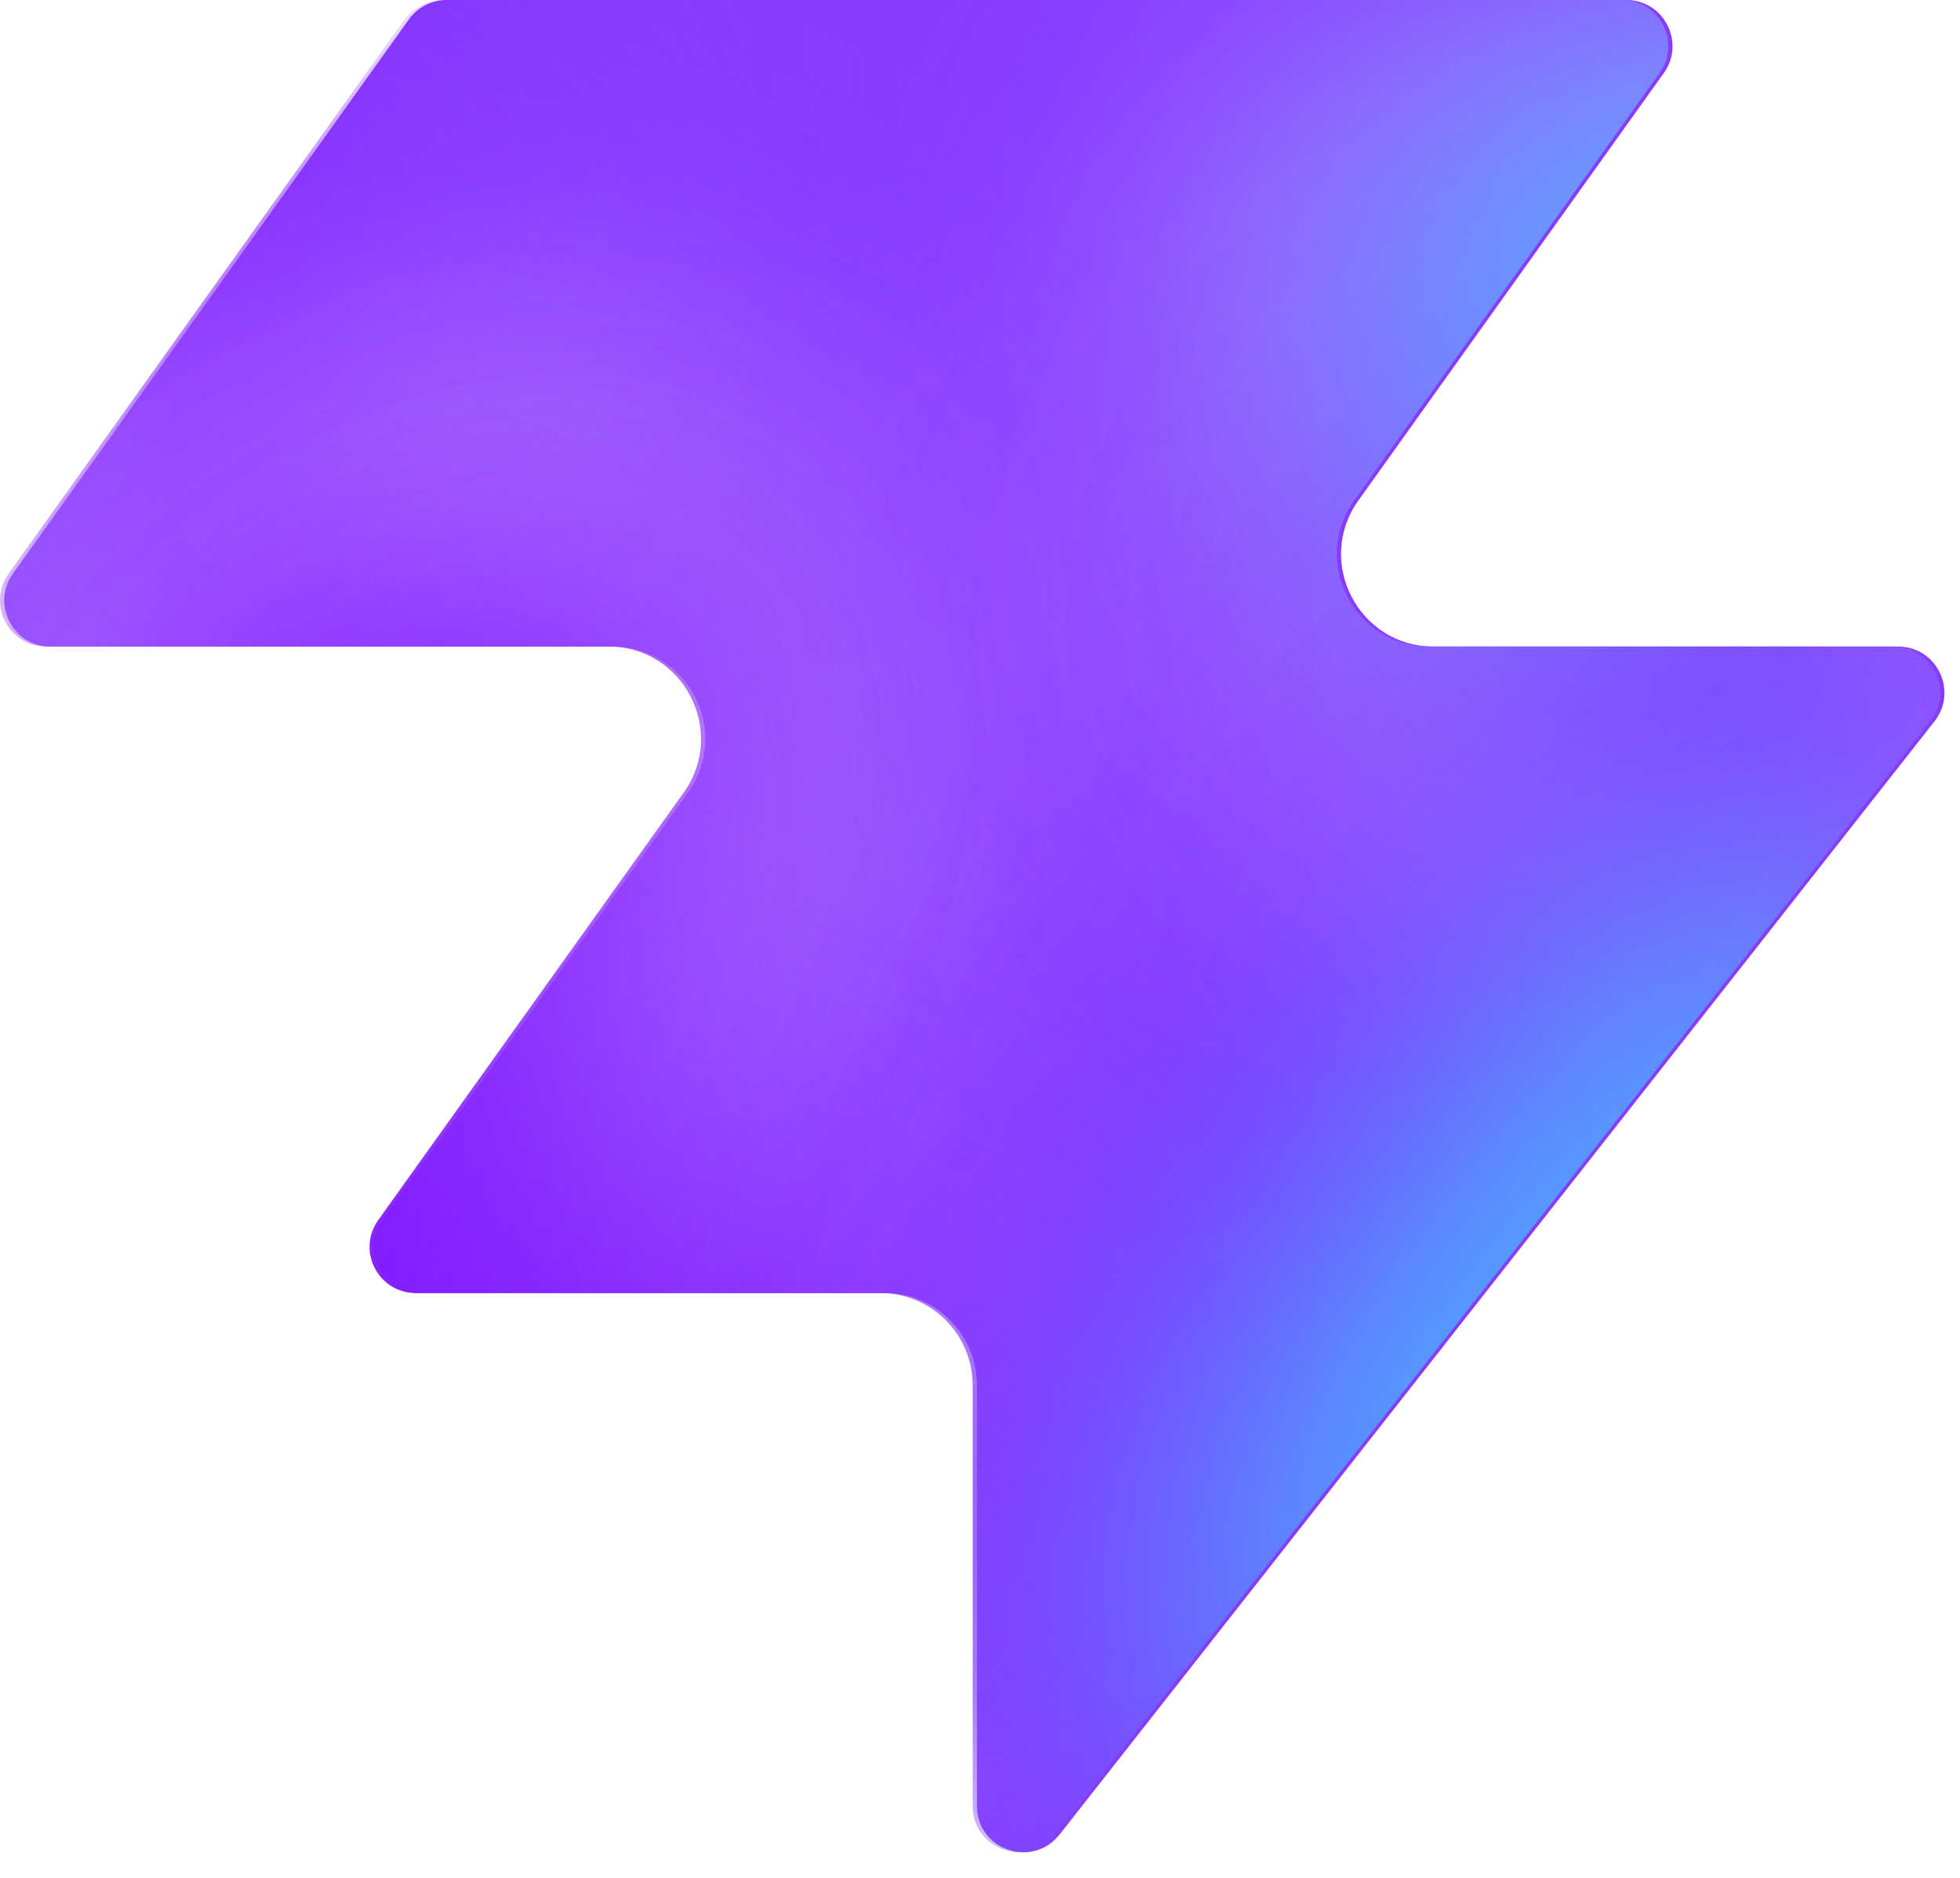
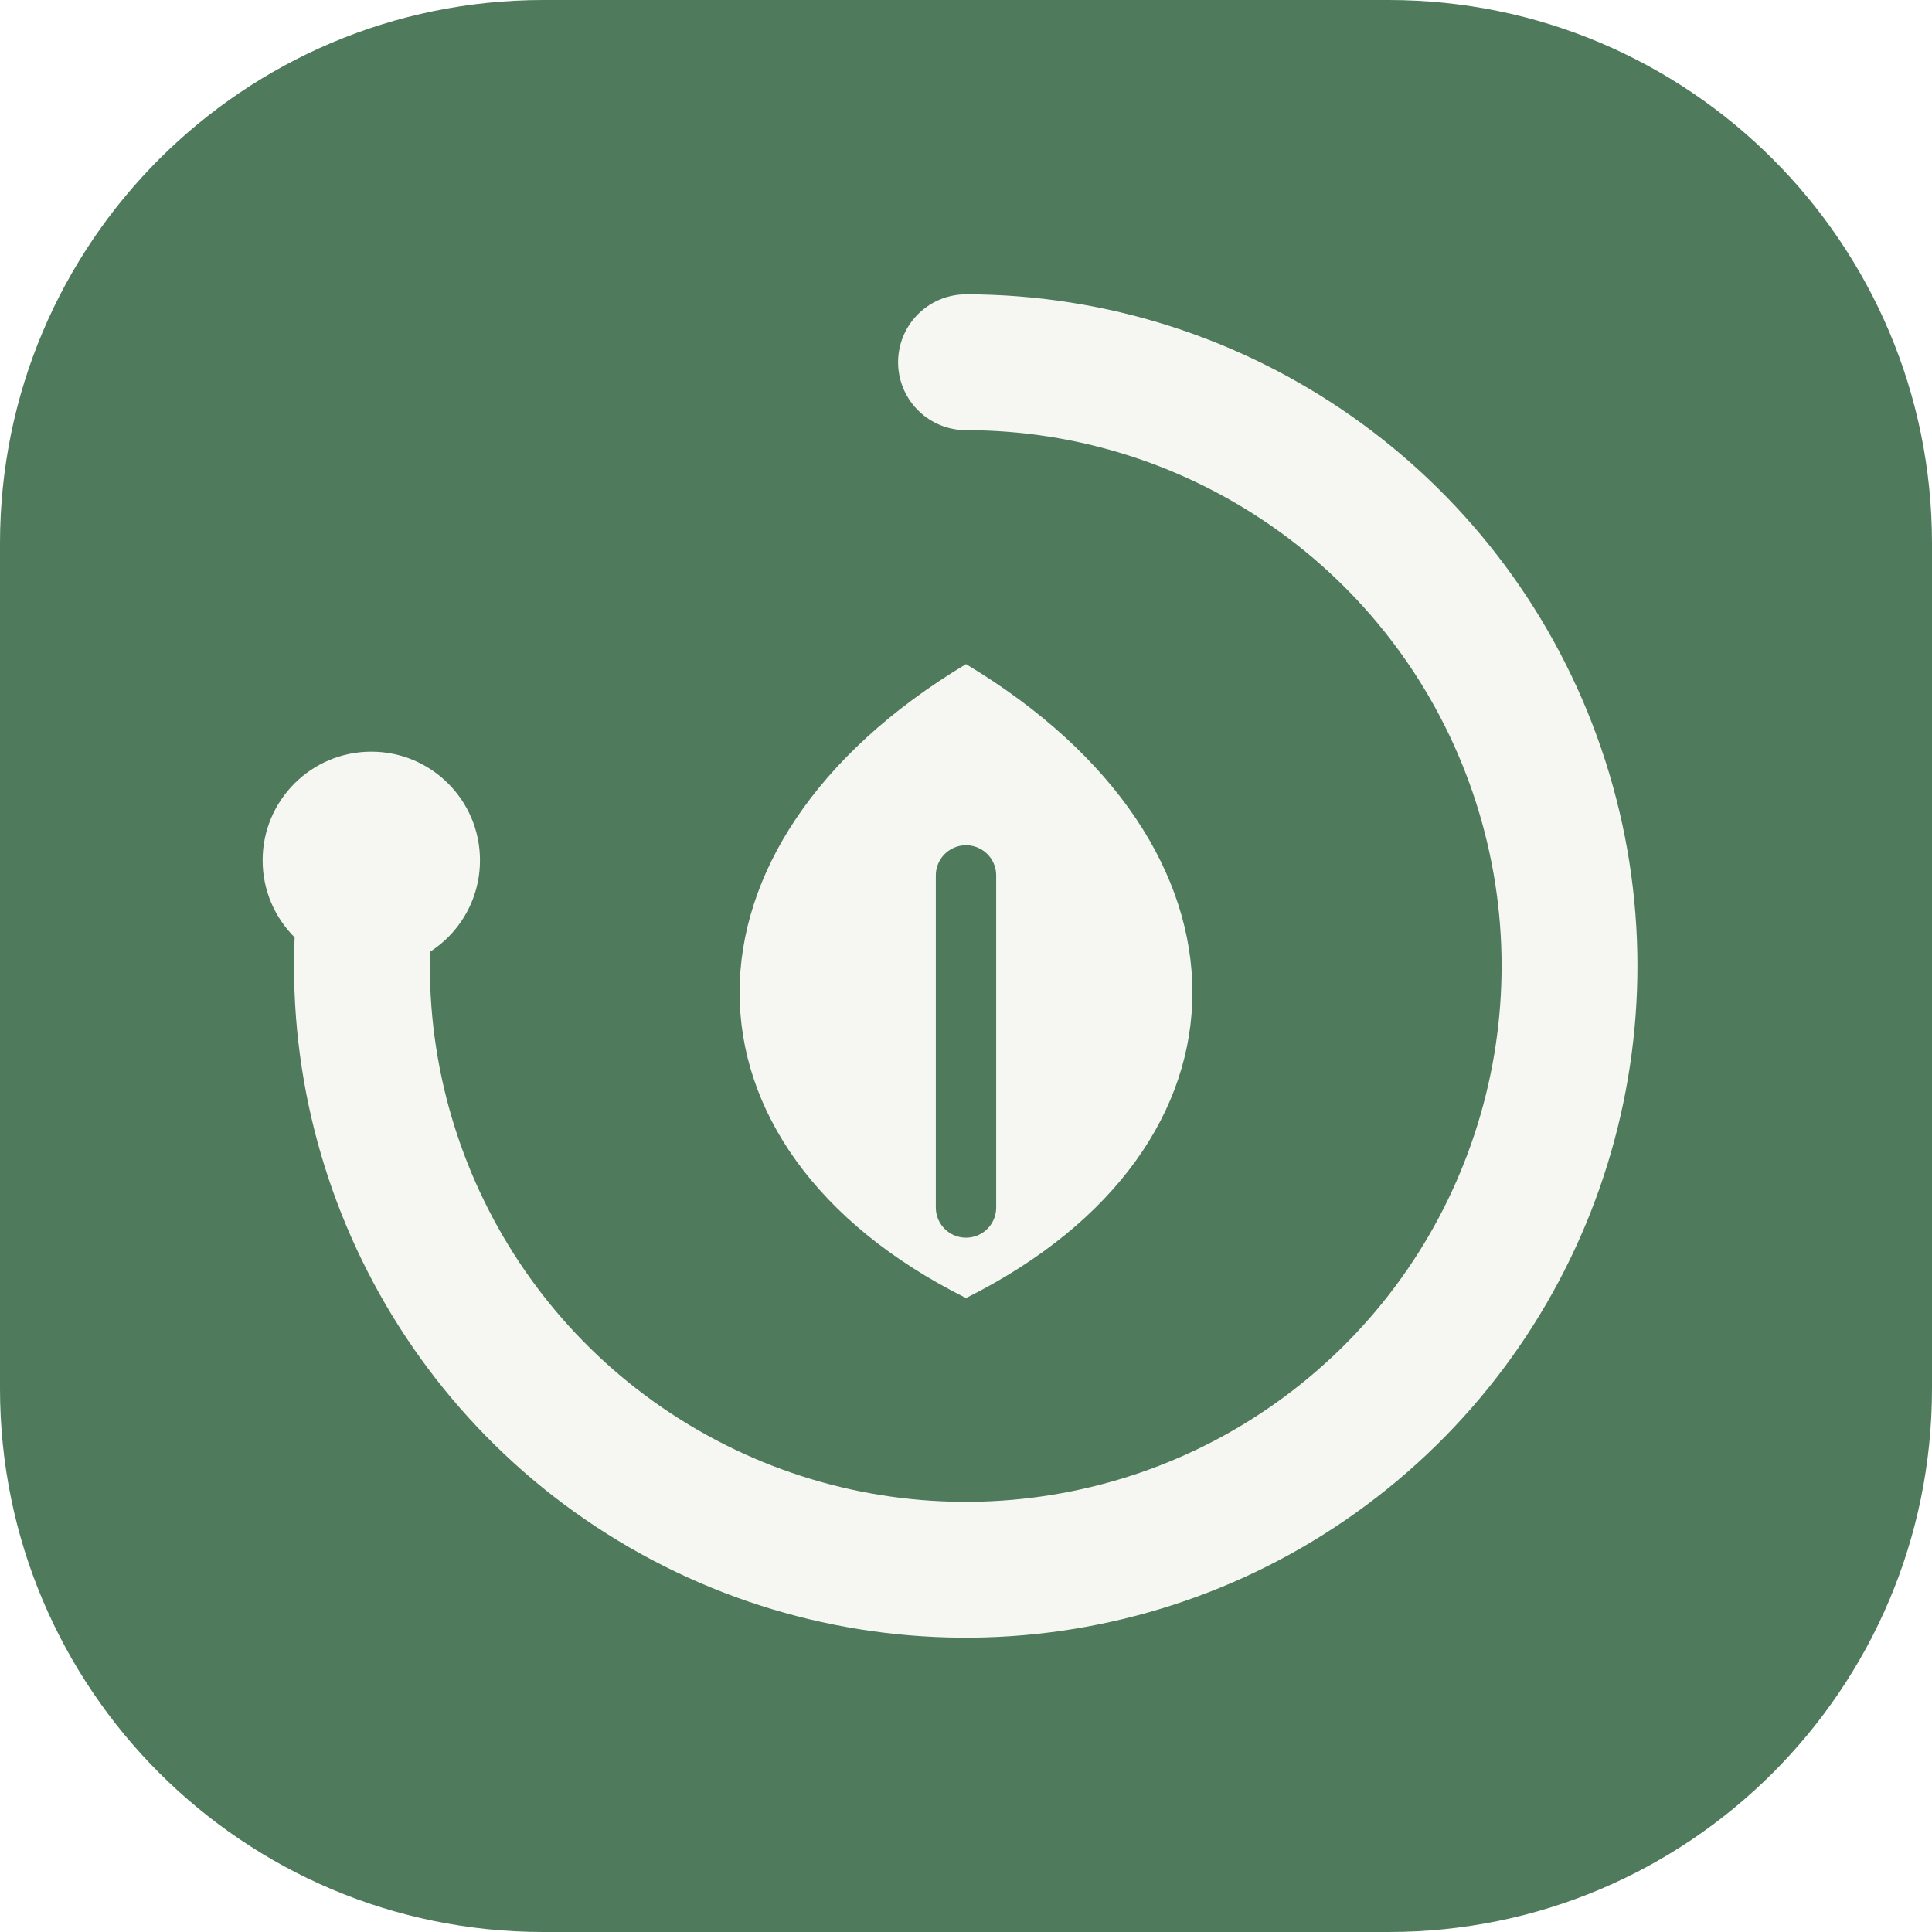
- <svg xmlns="http://www.w3.org/2000/svg" width="48" height="46" fill="none" viewBox="0 0 48 46">
-   <path fill="#863bff" d="M25.946 44.938c-.664.845-2.021.375-2.021-.698V33.937a2.26 2.26 0 0 0-2.262-2.262H10.287c-.92 0-1.456-1.04-.92-1.788l7.48-10.471c1.07-1.497 0-3.578-1.842-3.578H1.237c-.92 0-1.456-1.04-.92-1.788L10.013.474c.214-.297.556-.474.92-.474h28.894c.92 0 1.456 1.04.92 1.788l-7.48 10.471c-1.07 1.498 0 3.579 1.842 3.579h11.377c.943 0 1.473 1.088.89 1.83L25.947 44.94z" style="fill:#863bff;fill:color(display-p3 .525 .23 1);fill-opacity:1" />
-   <mask id="a" width="48" height="46" x="0" y="0" maskUnits="userSpaceOnUse" style="mask-type:alpha">
-     <path fill="#000" d="M25.842 44.938c-.664.844-2.021.375-2.021-.698V33.937a2.26 2.26 0 0 0-2.262-2.262H10.183c-.92 0-1.456-1.04-.92-1.788l7.48-10.471c1.07-1.498 0-3.579-1.842-3.579H1.133c-.92 0-1.456-1.04-.92-1.787L9.91.473c.214-.297.556-.474.92-.474h28.894c.92 0 1.456 1.04.92 1.788l-7.48 10.471c-1.07 1.498 0 3.578 1.842 3.578h11.377c.943 0 1.473 1.088.89 1.832L25.843 44.94z" style="fill:#000;fill-opacity:1" />
-   </mask>
-   <g mask="url(#a)">
-     <g filter="url(#b)">
-       <ellipse cx="5.508" cy="14.704" fill="#ede6ff" rx="5.508" ry="14.704" style="fill:#ede6ff;fill:color(display-p3 .927 .903 1);fill-opacity:1" transform="matrix(.00324 1 1 -.00324 -4.47 31.516)" />
-     </g>
-     <g filter="url(#c)">
-       <ellipse cx="10.399" cy="29.851" fill="#ede6ff" rx="10.399" ry="29.851" style="fill:#ede6ff;fill:color(display-p3 .927 .903 1);fill-opacity:1" transform="matrix(.00324 1 1 -.00324 -39.328 7.883)" />
-     </g>
-     <g filter="url(#d)">
-       <ellipse cx="5.508" cy="30.487" fill="#7e14ff" rx="5.508" ry="30.487" style="fill:#7e14ff;fill:color(display-p3 .492 .077 1);fill-opacity:1" transform="rotate(89.814 -25.913 -14.639)scale(1 -1)" />
-     </g>
-     <g filter="url(#e)">
-       <ellipse cx="5.508" cy="30.599" fill="#7e14ff" rx="5.508" ry="30.599" style="fill:#7e14ff;fill:color(display-p3 .492 .077 1);fill-opacity:1" transform="rotate(89.814 -32.644 -3.334)scale(1 -1)" />
-     </g>
-     <g filter="url(#f)">
-       <ellipse cx="5.508" cy="30.599" fill="#7e14ff" rx="5.508" ry="30.599" style="fill:#7e14ff;fill:color(display-p3 .492 .077 1);fill-opacity:1" transform="matrix(.00324 1 1 -.00324 -34.34 30.47)" />
-     </g>
-     <g filter="url(#g)">
-       <ellipse cx="14.072" cy="22.078" fill="#ede6ff" rx="14.072" ry="22.078" style="fill:#ede6ff;fill:color(display-p3 .927 .903 1);fill-opacity:1" transform="rotate(93.35 24.506 48.493)scale(-1 1)" />
-     </g>
-     <g filter="url(#h)">
-       <ellipse cx="3.47" cy="21.501" fill="#7e14ff" rx="3.47" ry="21.501" style="fill:#7e14ff;fill:color(display-p3 .492 .077 1);fill-opacity:1" transform="rotate(89.009 28.708 47.59)scale(-1 1)" />
-     </g>
-     <g filter="url(#i)">
-       <ellipse cx="3.47" cy="21.501" fill="#7e14ff" rx="3.47" ry="21.501" style="fill:#7e14ff;fill:color(display-p3 .492 .077 1);fill-opacity:1" transform="rotate(89.009 28.708 47.59)scale(-1 1)" />
-     </g>
-     <g filter="url(#j)">
-       <ellipse cx=".387" cy="8.972" fill="#7e14ff" rx="4.407" ry="29.108" style="fill:#7e14ff;fill:color(display-p3 .492 .077 1);fill-opacity:1" transform="rotate(39.51 .387 8.972)" />
-     </g>
-     <g filter="url(#k)">
-       <ellipse cx="47.523" cy="-6.092" fill="#7e14ff" rx="4.407" ry="29.108" style="fill:#7e14ff;fill:color(display-p3 .492 .077 1);fill-opacity:1" transform="rotate(37.892 47.523 -6.092)" />
-     </g>
-     <g filter="url(#l)">
-       <ellipse cx="41.412" cy="6.333" fill="#47bfff" rx="5.971" ry="9.665" style="fill:#47bfff;fill:color(display-p3 .28 .748 1);fill-opacity:1" transform="rotate(37.892 41.412 6.333)" />
-     </g>
-     <g filter="url(#m)">
-       <ellipse cx="-1.879" cy="38.332" fill="#7e14ff" rx="4.407" ry="29.108" style="fill:#7e14ff;fill:color(display-p3 .492 .077 1);fill-opacity:1" transform="rotate(37.892 -1.88 38.332)" />
-     </g>
-     <g filter="url(#n)">
-       <ellipse cx="-1.879" cy="38.332" fill="#7e14ff" rx="4.407" ry="29.108" style="fill:#7e14ff;fill:color(display-p3 .492 .077 1);fill-opacity:1" transform="rotate(37.892 -1.88 38.332)" />
-     </g>
-     <g filter="url(#o)">
-       <ellipse cx="35.651" cy="29.907" fill="#7e14ff" rx="4.407" ry="29.108" style="fill:#7e14ff;fill:color(display-p3 .492 .077 1);fill-opacity:1" transform="rotate(37.892 35.651 29.907)" />
-     </g>
-     <g filter="url(#p)">
-       <ellipse cx="38.418" cy="32.4" fill="#47bfff" rx="5.971" ry="15.297" style="fill:#47bfff;fill:color(display-p3 .28 .748 1);fill-opacity:1" transform="rotate(37.892 38.418 32.4)" />
-     </g>
-   </g>
-   <defs>
-     <filter id="b" width="60.045" height="41.654" x="-19.77" y="16.149" color-interpolation-filters="sRGB" filterUnits="userSpaceOnUse">
-       <feFlood flood-opacity="0" result="BackgroundImageFix" />
-       <feBlend in="SourceGraphic" in2="BackgroundImageFix" result="shape" />
-       <feGaussianBlur result="effect1_foregroundBlur_2002_17158" stdDeviation="7.659" />
-     </filter>
-     <filter id="c" width="90.34" height="51.437" x="-54.613" y="-7.533" color-interpolation-filters="sRGB" filterUnits="userSpaceOnUse">
-       <feFlood flood-opacity="0" result="BackgroundImageFix" />
-       <feBlend in="SourceGraphic" in2="BackgroundImageFix" result="shape" />
-       <feGaussianBlur result="effect1_foregroundBlur_2002_17158" stdDeviation="7.659" />
-     </filter>
-     <filter id="d" width="79.355" height="29.4" x="-49.64" y="2.03" color-interpolation-filters="sRGB" filterUnits="userSpaceOnUse">
-       <feFlood flood-opacity="0" result="BackgroundImageFix" />
-       <feBlend in="SourceGraphic" in2="BackgroundImageFix" result="shape" />
-       <feGaussianBlur result="effect1_foregroundBlur_2002_17158" stdDeviation="4.596" />
-     </filter>
-     <filter id="e" width="79.579" height="29.4" x="-45.045" y="20.029" color-interpolation-filters="sRGB" filterUnits="userSpaceOnUse">
-       <feFlood flood-opacity="0" result="BackgroundImageFix" />
-       <feBlend in="SourceGraphic" in2="BackgroundImageFix" result="shape" />
-       <feGaussianBlur result="effect1_foregroundBlur_2002_17158" stdDeviation="4.596" />
-     </filter>
-     <filter id="f" width="79.579" height="29.4" x="-43.513" y="21.178" color-interpolation-filters="sRGB" filterUnits="userSpaceOnUse">
-       <feFlood flood-opacity="0" result="BackgroundImageFix" />
-       <feBlend in="SourceGraphic" in2="BackgroundImageFix" result="shape" />
-       <feGaussianBlur result="effect1_foregroundBlur_2002_17158" stdDeviation="4.596" />
-     </filter>
-     <filter id="g" width="74.749" height="58.852" x="15.756" y="-17.901" color-interpolation-filters="sRGB" filterUnits="userSpaceOnUse">
-       <feFlood flood-opacity="0" result="BackgroundImageFix" />
-       <feBlend in="SourceGraphic" in2="BackgroundImageFix" result="shape" />
-       <feGaussianBlur result="effect1_foregroundBlur_2002_17158" stdDeviation="7.659" />
-     </filter>
-     <filter id="h" width="61.377" height="25.362" x="23.548" y="2.284" color-interpolation-filters="sRGB" filterUnits="userSpaceOnUse">
-       <feFlood flood-opacity="0" result="BackgroundImageFix" />
-       <feBlend in="SourceGraphic" in2="BackgroundImageFix" result="shape" />
-       <feGaussianBlur result="effect1_foregroundBlur_2002_17158" stdDeviation="4.596" />
-     </filter>
-     <filter id="i" width="61.377" height="25.362" x="23.548" y="2.284" color-interpolation-filters="sRGB" filterUnits="userSpaceOnUse">
-       <feFlood flood-opacity="0" result="BackgroundImageFix" />
-       <feBlend in="SourceGraphic" in2="BackgroundImageFix" result="shape" />
-       <feGaussianBlur result="effect1_foregroundBlur_2002_17158" stdDeviation="4.596" />
-     </filter>
-     <filter id="j" width="56.045" height="63.649" x="-27.636" y="-22.853" color-interpolation-filters="sRGB" filterUnits="userSpaceOnUse">
-       <feFlood flood-opacity="0" result="BackgroundImageFix" />
-       <feBlend in="SourceGraphic" in2="BackgroundImageFix" result="shape" />
-       <feGaussianBlur result="effect1_foregroundBlur_2002_17158" stdDeviation="4.596" />
-     </filter>
-     <filter id="k" width="54.814" height="64.646" x="20.116" y="-38.415" color-interpolation-filters="sRGB" filterUnits="userSpaceOnUse">
-       <feFlood flood-opacity="0" result="BackgroundImageFix" />
-       <feBlend in="SourceGraphic" in2="BackgroundImageFix" result="shape" />
-       <feGaussianBlur result="effect1_foregroundBlur_2002_17158" stdDeviation="4.596" />
-     </filter>
-     <filter id="l" width="33.541" height="35.313" x="24.641" y="-11.323" color-interpolation-filters="sRGB" filterUnits="userSpaceOnUse">
-       <feFlood flood-opacity="0" result="BackgroundImageFix" />
-       <feBlend in="SourceGraphic" in2="BackgroundImageFix" result="shape" />
-       <feGaussianBlur result="effect1_foregroundBlur_2002_17158" stdDeviation="4.596" />
-     </filter>
-     <filter id="m" width="54.814" height="64.646" x="-29.286" y="6.009" color-interpolation-filters="sRGB" filterUnits="userSpaceOnUse">
-       <feFlood flood-opacity="0" result="BackgroundImageFix" />
-       <feBlend in="SourceGraphic" in2="BackgroundImageFix" result="shape" />
-       <feGaussianBlur result="effect1_foregroundBlur_2002_17158" stdDeviation="4.596" />
-     </filter>
-     <filter id="n" width="54.814" height="64.646" x="-29.286" y="6.009" color-interpolation-filters="sRGB" filterUnits="userSpaceOnUse">
-       <feFlood flood-opacity="0" result="BackgroundImageFix" />
-       <feBlend in="SourceGraphic" in2="BackgroundImageFix" result="shape" />
-       <feGaussianBlur result="effect1_foregroundBlur_2002_17158" stdDeviation="4.596" />
-     </filter>
-     <filter id="o" width="54.814" height="64.646" x="8.244" y="-2.416" color-interpolation-filters="sRGB" filterUnits="userSpaceOnUse">
-       <feFlood flood-opacity="0" result="BackgroundImageFix" />
-       <feBlend in="SourceGraphic" in2="BackgroundImageFix" result="shape" />
-       <feGaussianBlur result="effect1_foregroundBlur_2002_17158" stdDeviation="4.596" />
-     </filter>
-     <filter id="p" width="39.409" height="43.623" x="18.713" y="10.588" color-interpolation-filters="sRGB" filterUnits="userSpaceOnUse">
-       <feFlood flood-opacity="0" result="BackgroundImageFix" />
-       <feBlend in="SourceGraphic" in2="BackgroundImageFix" result="shape" />
-       <feGaussianBlur result="effect1_foregroundBlur_2002_17158" stdDeviation="4.596" />
-     </filter>
-   </defs>
+ <svg xmlns="http://www.w3.org/2000/svg" viewBox="0 0 64 64" width="64" height="64">
+   <rect width="64" height="64" rx="18" fill="#4F7A5C" />
+   <path d="M32 12 A20 20 0 1 1 12.3 28.5" fill="none" stroke="#F6F7F3" stroke-width="4.5" stroke-linecap="round" />
+   <circle cx="12.3" cy="28.5" r="3.6" fill="#F6F7F3" />
+   <path d="M32 22 C42 28 42 38 32 43 C22 38 22 28 32 22 Z" fill="#F6F7F3" />
+   <path d="M32 29 V40" stroke="#4F7A5C" stroke-width="2" stroke-linecap="round" />
</svg>
